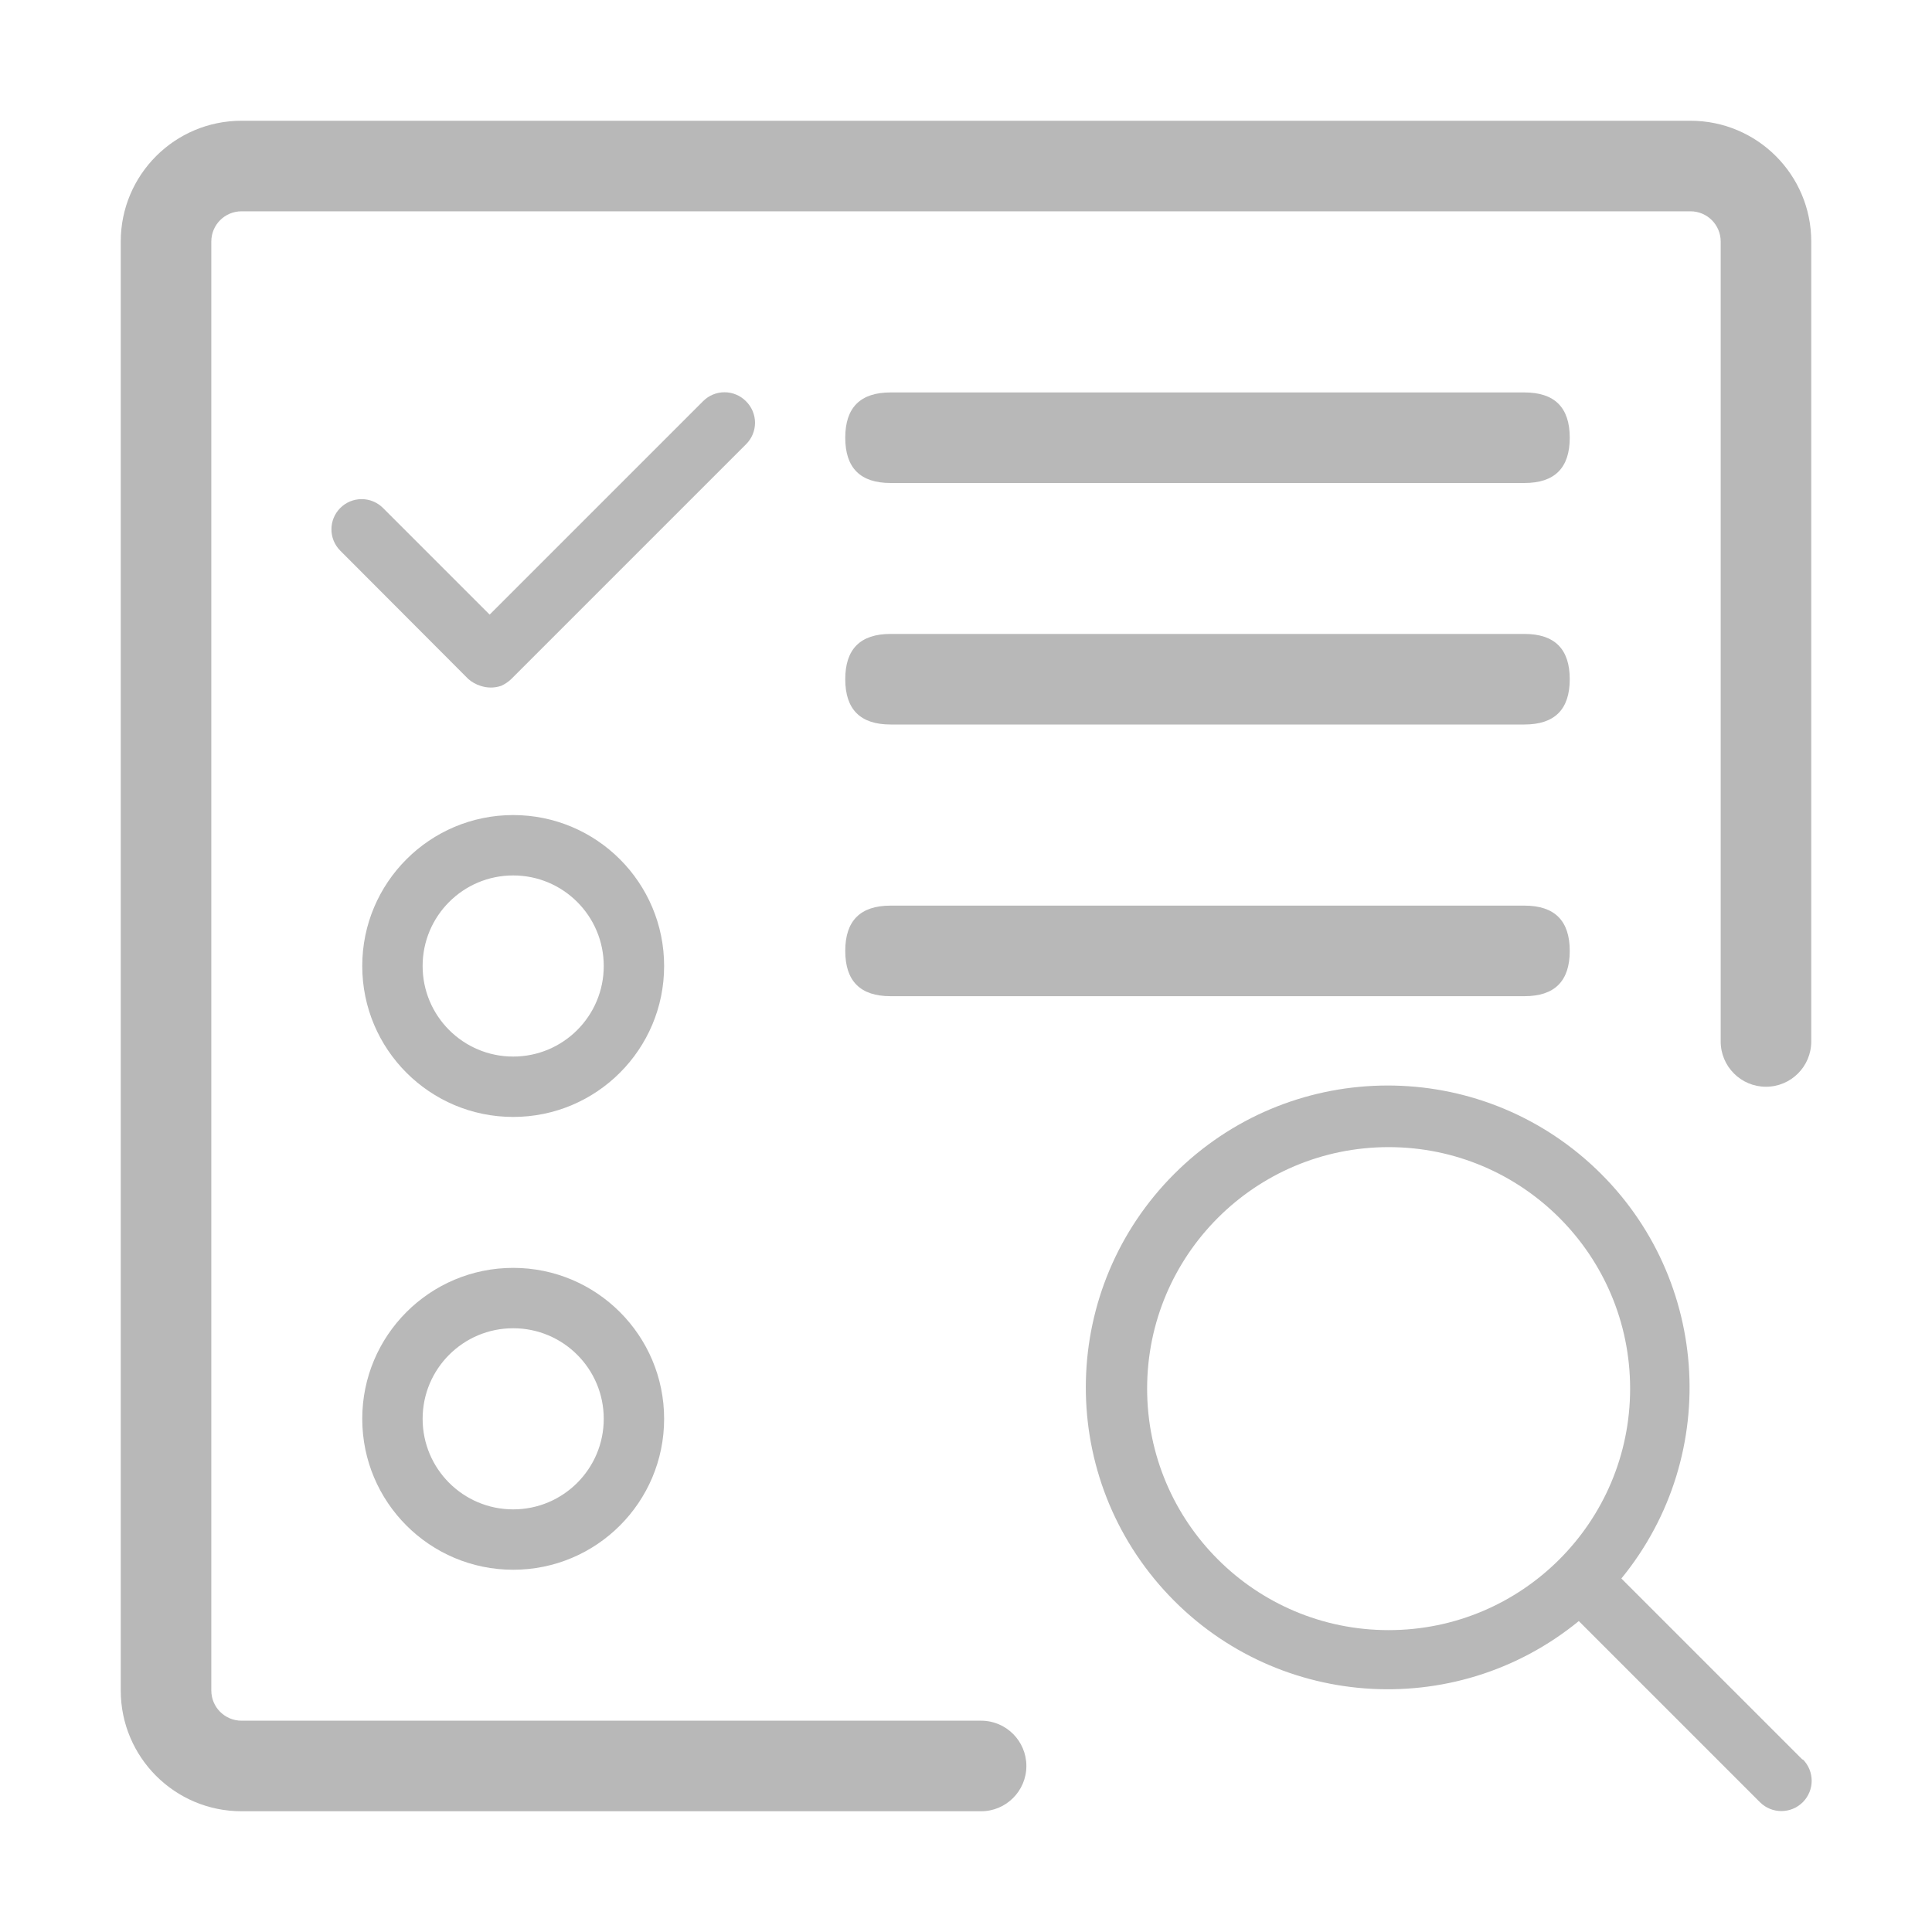
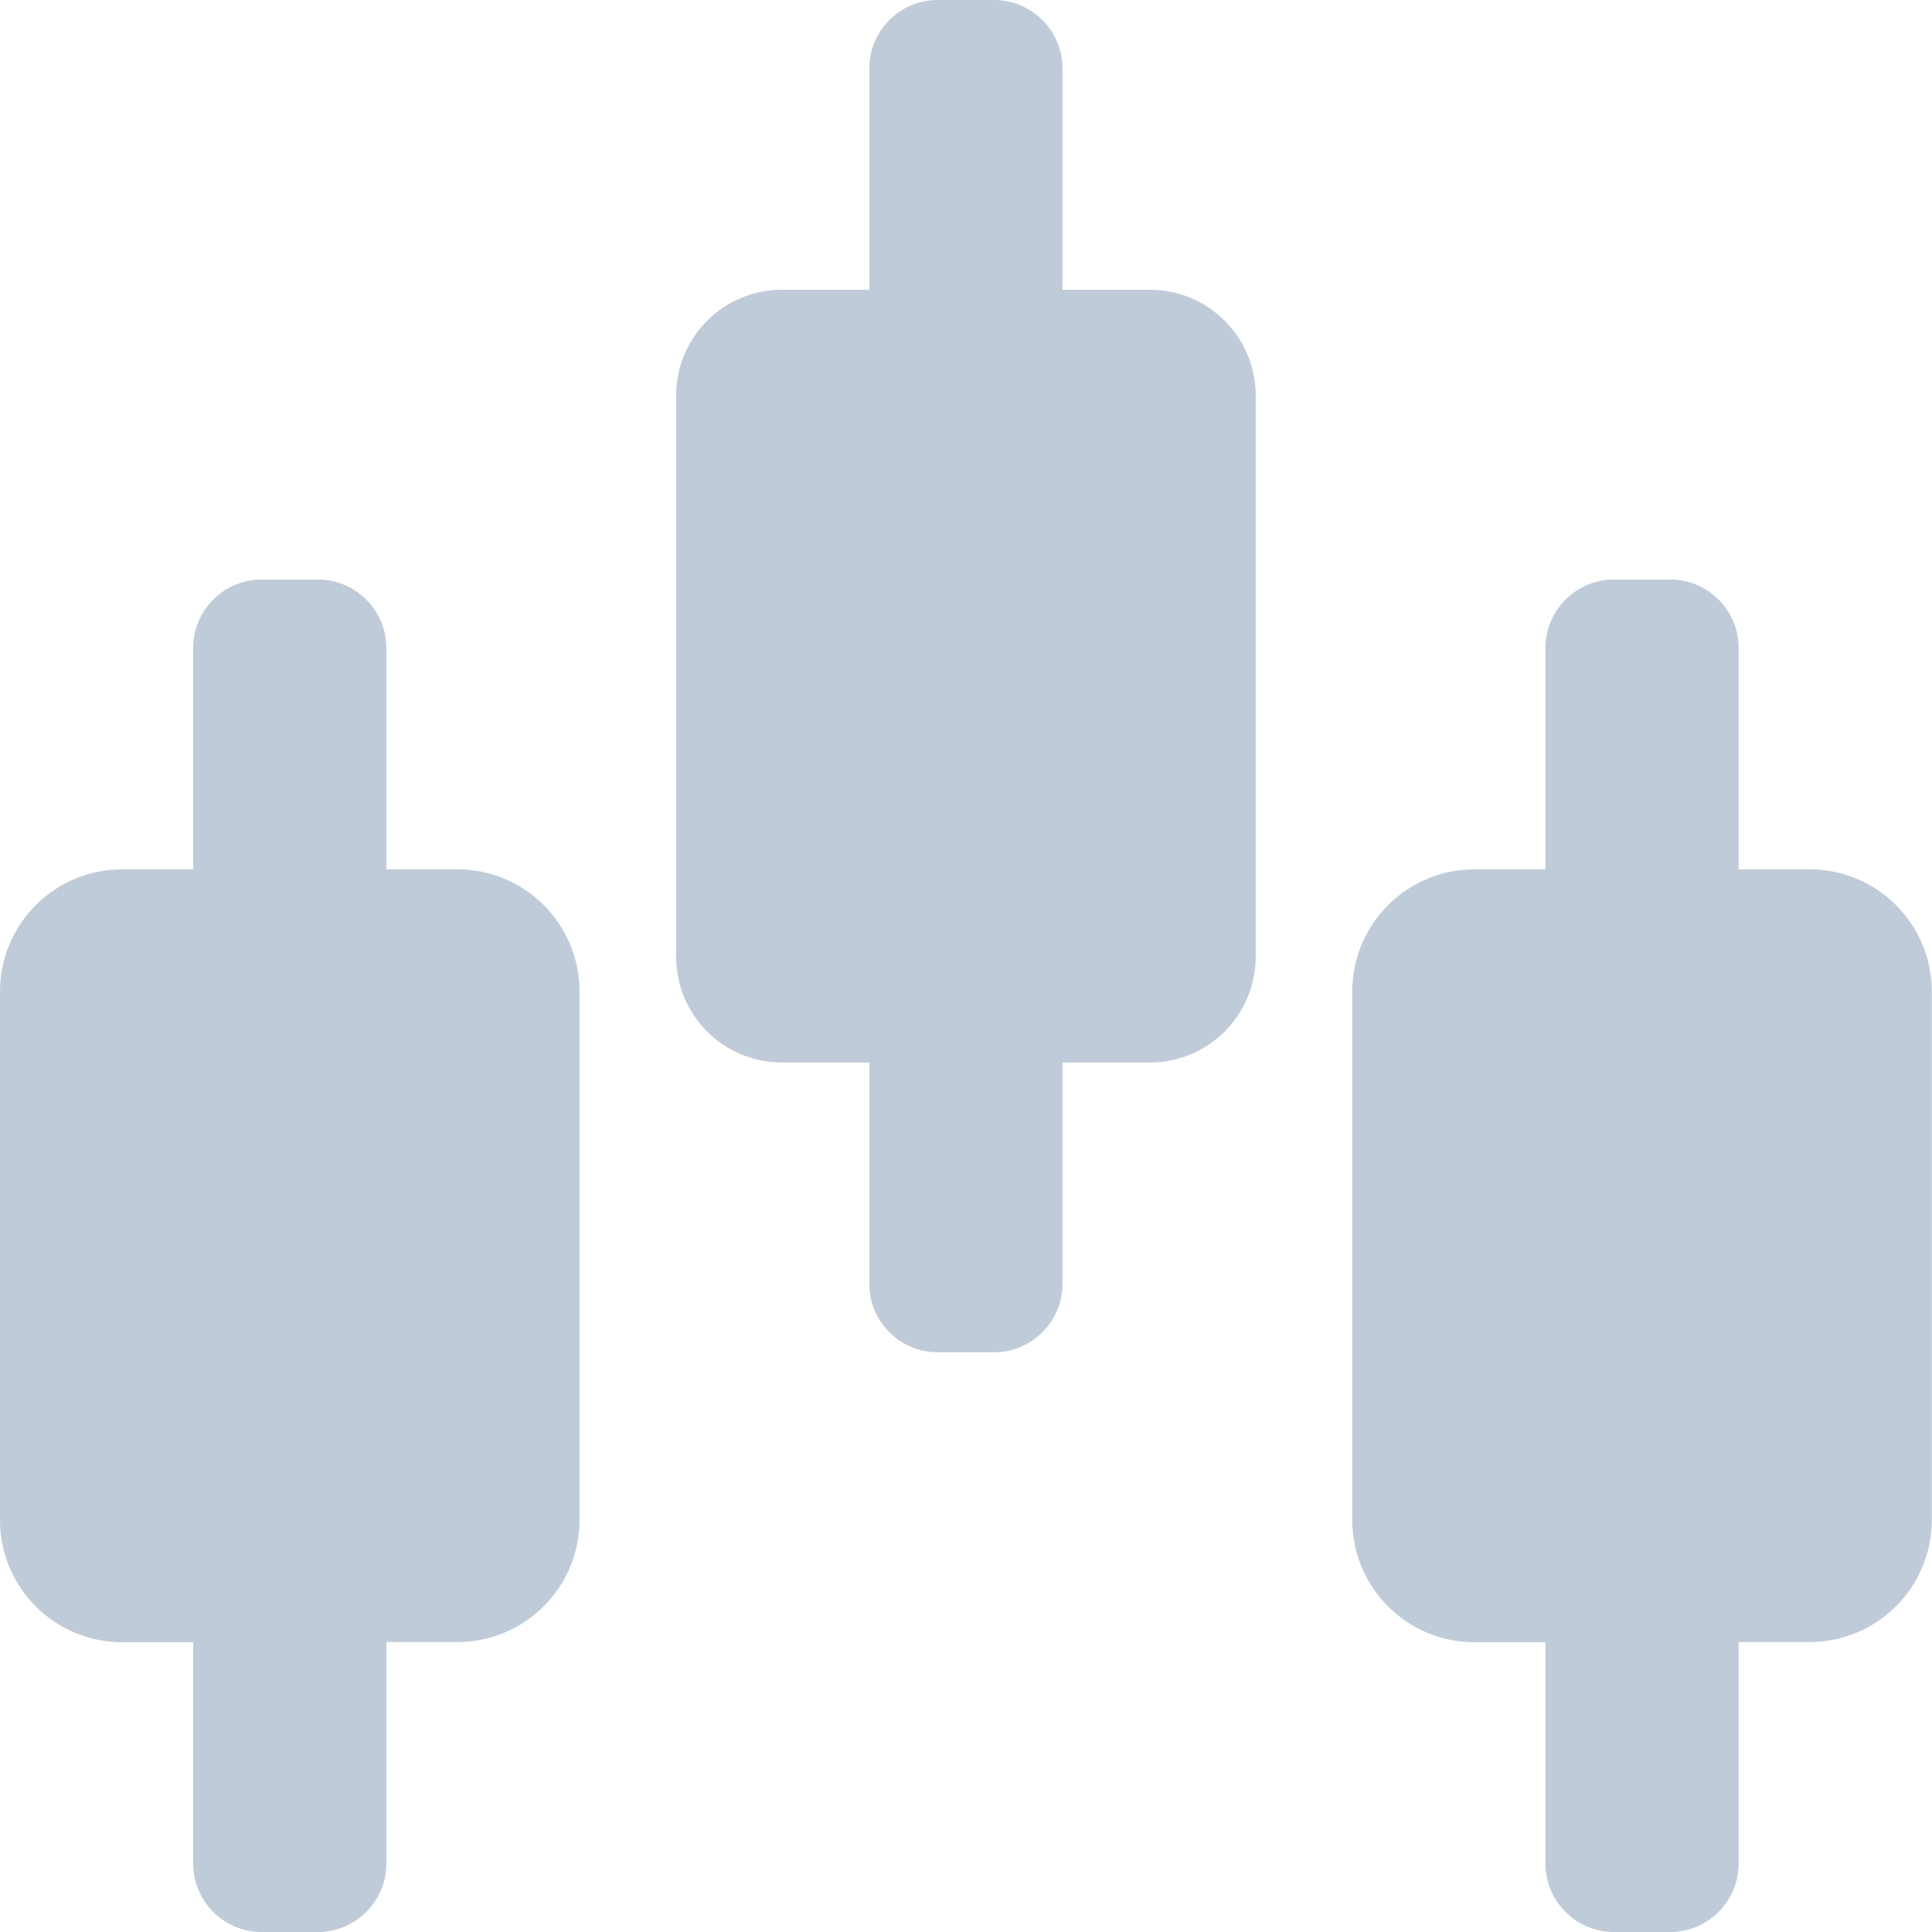
- <svg xmlns="http://www.w3.org/2000/svg" t="1611050011325" class="icon" viewBox="0 0 1024 1024" version="1.1" p-id="4801" width="200" height="200">
+ <svg xmlns="http://www.w3.org/2000/svg" t="1611803285695" class="icon" viewBox="0 0 1024 1024" version="1.1" p-id="17463" width="200" height="200">
  <defs>
    <style type="text/css" />
  </defs>
-   <path d="M395.36 212.64a16 16 0 0 0-22.72 0l-113.12 113.12-56.48-56.48a16 16 0 0 0-22.72 0 16 16 0 0 0 0 22.56l67.84 68a17.76 17.76 0 0 0 6.56 3.68 16.96 16.96 0 0 0 10.88 0 19.04 19.04 0 0 0 5.28-3.52l124.48-124.48a16 16 0 0 0 0-22.88z" fill="#B8B8B8" p-id="4802" />
-   <path d="M448 208m24 0l336 0q24 0 24 24l0 0q0 24-24 24l-336 0q-24 0-24-24l0 0q0-24 24-24Z" fill="#B8B8B8" p-id="4803" />
-   <path d="M448 336m24 0l336 0q24 0 24 24l0 0q0 24-24 24l-336 0q-24 0-24-24l0 0q0-24 24-24Z" fill="#B8B8B8" p-id="4804" />
-   <path d="M448 480m24 0l336 0q24 0 24 24l0 0q0 24-24 24l-336 0q-24 0-24-24l0 0q0-24 24-24Z" fill="#B8B8B8" p-id="4805" />
-   <path d="M272 464a48 48 0 1 1-48 48 48 48 0 0 1 48-48m0-32a80 80 0 1 0 80 80 80 80 0 0 0-80-80zM272 704a48 48 0 1 1-48 48 48 48 0 0 1 48-48m0-32a80 80 0 1 0 80 80 80 80 0 0 0-80-80z" fill="#B8B8B8" p-id="4806" />
-   <path d="M960 128v424a24 24 0 0 1-48 0V128a16 16 0 0 0-16-16H128a16 16 0 0 0-16 16v768a16 16 0 0 0 16 16h392a24 24 0 0 1 0 48H128a64 64 0 0 1-64-64V128a64 64 0 0 1 64-64h768a64 64 0 0 1 64 64z" fill="#B8B8B8" p-id="4807" />
-   <path d="M955.36 932.64l-96-96a160 160 0 1 0-22.56 22.56l96 96a16 16 0 0 0 22.72-22.72zM608 736a128 128 0 1 1 128 128 128 128 0 0 1-128-128z" fill="#B8B8B8" p-id="4808" />
+   <path d="M242.376 460.755h-37.596V343.366c0-19.898-16.298-36.196-36.196-36.196h-29.997c-19.898 0-36.196 16.298-36.196 36.196v117.389H64.794C28.997 460.755 0 489.752 0 525.549v280.073c0 35.797 28.997 64.794 64.794 64.794h37.596v117.389c0 19.898 16.298 36.196 36.196 36.196h29.997c19.898 0 36.196-16.298 36.196-36.196V870.315h37.596c35.797 0 64.794-28.997 64.794-64.794v-279.973c0-35.797-28.997-64.794-64.794-64.794zM609.44 153.585h-46.295V36.196C563.145 16.298 546.847 0 526.949 0h-29.997c-19.898 0-36.196 16.298-36.196 36.196v117.389h-46.295c-30.997 0-56.095 25.098-56.095 56.095v297.371c0 30.997 25.098 56.095 56.095 56.095h46.295v117.389c0 19.898 16.298 36.196 36.196 36.196h29.997c19.898 0 36.196-16.298 36.196-36.196V563.145h46.295c30.997 0 56.095-25.098 56.095-56.095V209.68c0-30.997-25.098-56.095-56.095-56.095zM959.106 460.755h-37.596V343.366c0-19.898-16.298-36.196-36.196-36.196h-29.997c-19.898 0-36.196 16.298-36.196 36.196v117.389h-37.596c-35.797 0-64.794 28.997-64.794 64.794v280.073c0 35.797 28.997 64.794 64.794 64.794h37.596v117.389c0 19.898 16.298 36.196 36.196 36.196h29.997c19.898 0 36.196-16.298 36.196-36.196V870.315h37.596c35.797 0 64.794-28.997 64.794-64.794v-279.973c0-35.797-28.997-64.794-64.794-64.794z" fill="#bfcbd9" p-id="17464" />
</svg>
